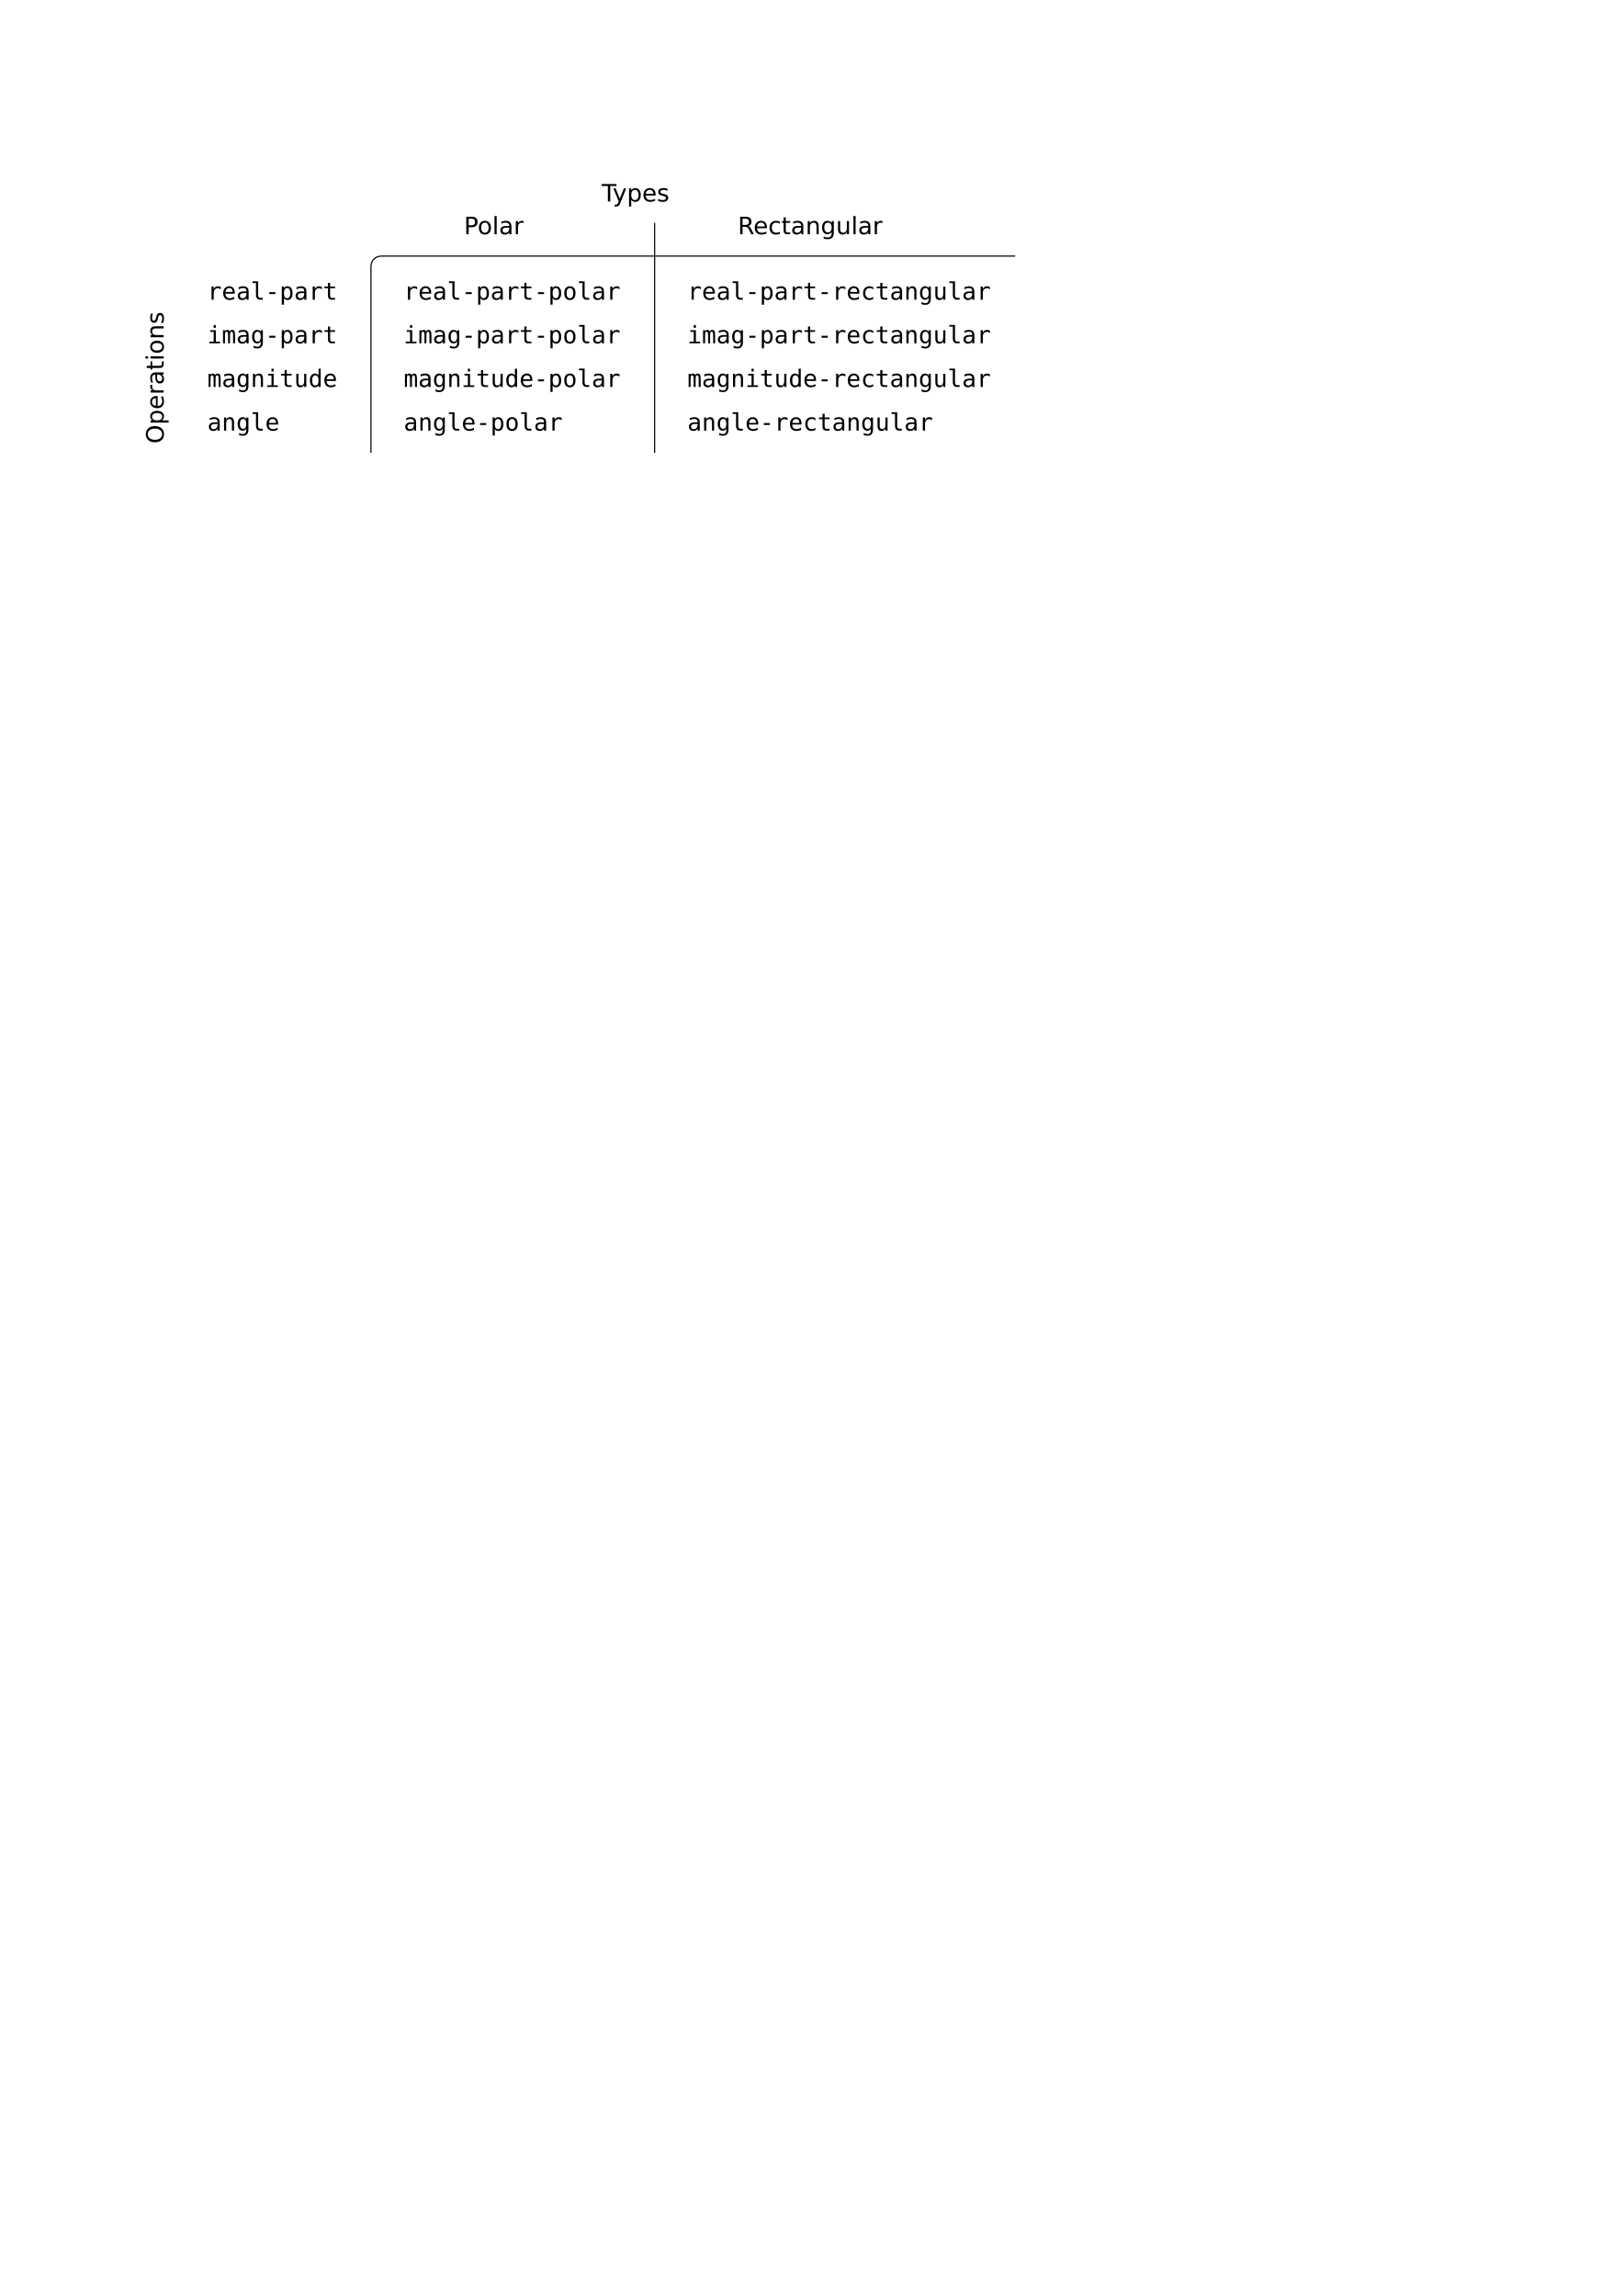
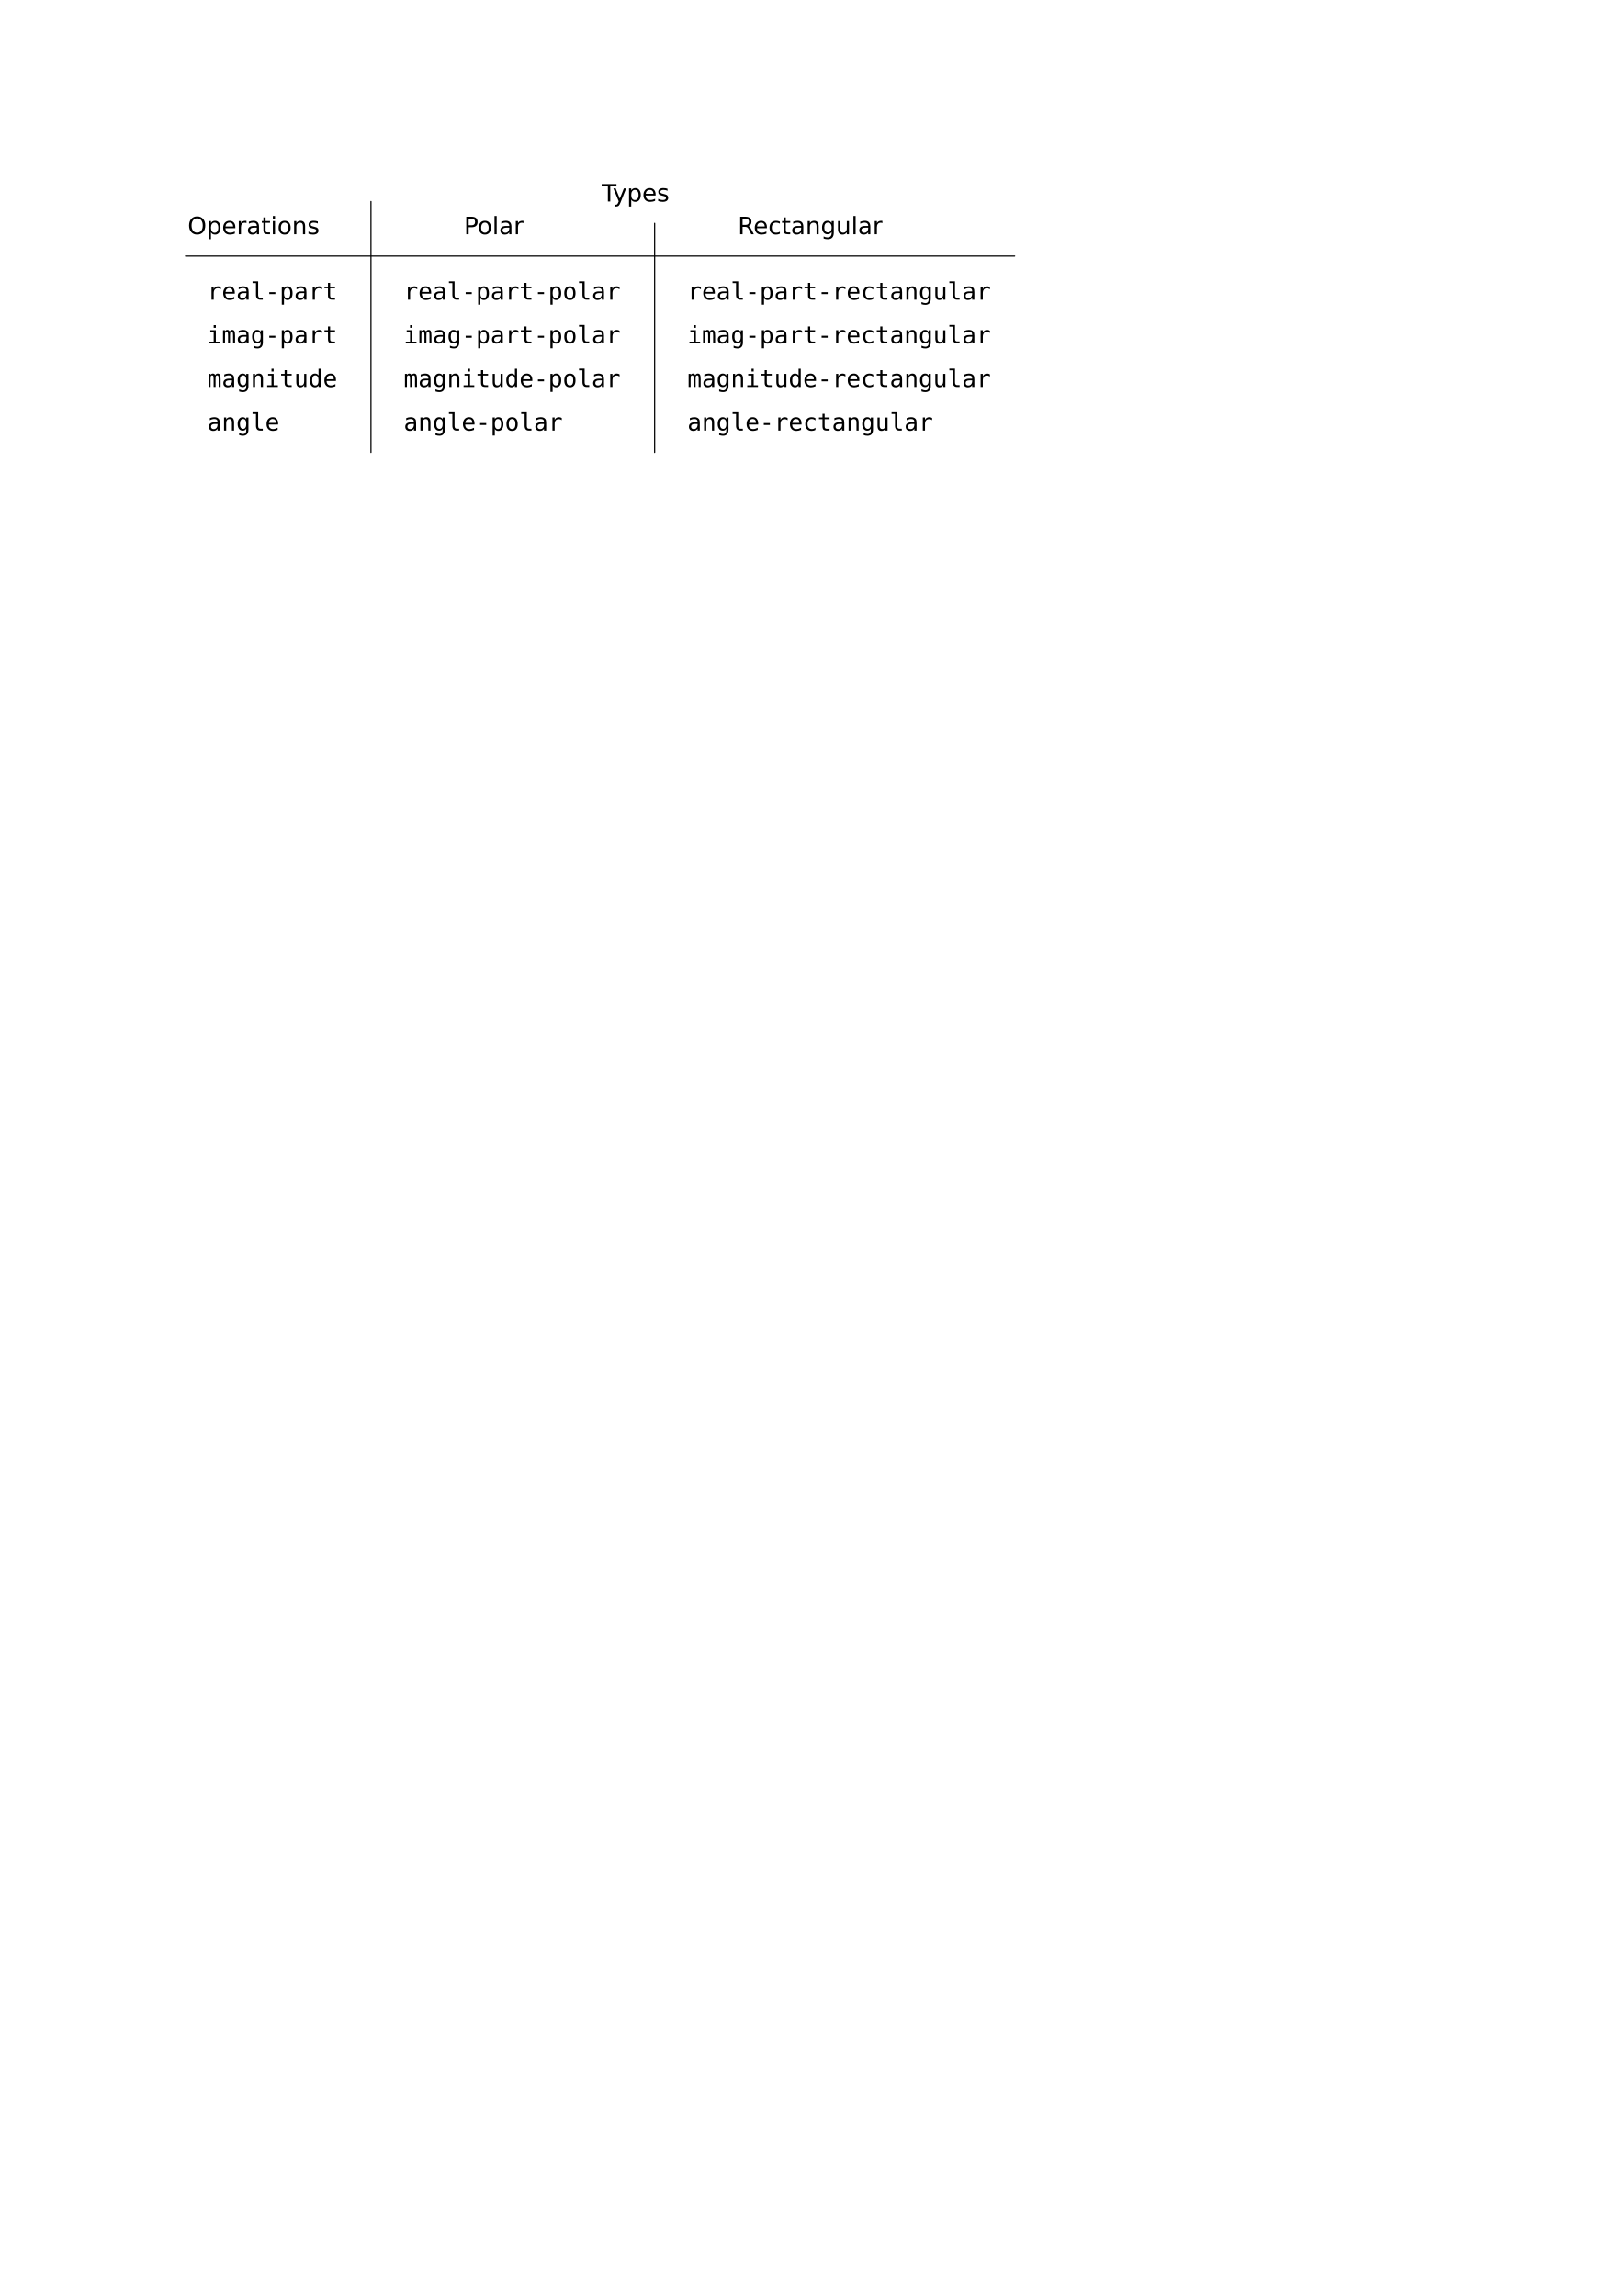
<svg xmlns="http://www.w3.org/2000/svg" width="744.094" height="1052.362" id="svg2" version="1.1" style="display:inline">
  <defs id="defs4" />
  <g id="layer2" style="display:inline">
-     <path style="fill:none;stroke:#000000;stroke-width:0.531;stroke-linecap:round;stroke-linejoin:round;stroke-opacity:1;stroke-miterlimit:4;stroke-dasharray:none" d="m 170,207.362 0,-85 c 0,-3 2,-5 5,-5 l 290,0" id="path4543" />
+     <path style="fill:none;stroke:#000000;stroke-width:0.531;stroke-linecap:round;stroke-linejoin:round;stroke-miterlimit:4;stroke-opacity:1;stroke-dasharray:none" d="m 170,207.362 0,-115 m -85,25 380,0" id="path4543" />
    <path style="fill:none;stroke:#000000;stroke-width:0.531;stroke-linecap:round;stroke-linejoin:round;stroke-opacity:1;stroke-miterlimit:4;stroke-dasharray:none" d="m 300,102.362 0,105" id="path4545" />
  </g>
  <g id="layer3" style="display:inline">
    <text xml:space="preserve" style="font-size:11px;font-style:normal;font-variant:normal;font-weight:normal;font-stretch:normal;text-align:start;line-height:125%;letter-spacing:0px;word-spacing:0px;text-anchor:start;fill:#000000;fill-opacity:1;stroke:none;font-family:DejaVu Sans Mono;-inkscape-font-specification:Sans" x="95" y="137.362" id="text4432">
      <tspan id="tspan4434" x="95" y="137.362">real-part</tspan>
    </text>
    <text xml:space="preserve" style="font-size:11px;font-style:normal;font-variant:normal;font-weight:normal;font-stretch:normal;text-align:start;line-height:125%;letter-spacing:0px;word-spacing:0px;text-anchor:start;fill:#000000;fill-opacity:1;stroke:none;font-family:DejaVu Sans Mono;-inkscape-font-specification:Sans" x="95" y="157.362" id="text4436">
      <tspan id="tspan4438" x="95" y="157.362">imag-part</tspan>
    </text>
    <text xml:space="preserve" style="font-size:11px;font-style:normal;font-variant:normal;font-weight:normal;font-stretch:normal;text-align:start;line-height:125%;letter-spacing:0px;word-spacing:0px;text-anchor:start;fill:#000000;fill-opacity:1;stroke:none;font-family:DejaVu Sans Mono;-inkscape-font-specification:Sans" x="95" y="177.362" id="text4440">
      <tspan id="tspan4442" x="95" y="177.362">magnitude</tspan>
    </text>
    <text xml:space="preserve" style="font-size:11px;font-style:normal;font-variant:normal;font-weight:normal;font-stretch:normal;text-align:start;line-height:125%;letter-spacing:0px;word-spacing:0px;text-anchor:start;fill:#000000;fill-opacity:1;stroke:none;font-family:DejaVu Sans Mono;-inkscape-font-specification:Sans" x="95" y="197.362" id="text4444">
      <tspan id="tspan4446" x="95" y="197.362">angle</tspan>
    </text>
    <text xml:space="preserve" style="font-size:11px;font-style:normal;font-variant:normal;font-weight:normal;font-stretch:normal;text-align:start;line-height:125%;letter-spacing:0px;word-spacing:0px;text-anchor:start;fill:#000000;fill-opacity:1;stroke:none;font-family:DejaVu Sans Mono;-inkscape-font-specification:Sans" x="185" y="137.362" id="text4448">
      <tspan id="tspan4450" x="185" y="137.362">real-part-polar</tspan>
    </text>
    <text xml:space="preserve" style="font-size:11px;font-style:normal;font-variant:normal;font-weight:normal;font-stretch:normal;text-align:start;line-height:125%;letter-spacing:0px;word-spacing:0px;text-anchor:start;fill:#000000;fill-opacity:1;stroke:none;font-family:DejaVu Sans Mono;-inkscape-font-specification:Sans" x="185" y="157.362" id="text4452">
      <tspan id="tspan4454" x="185" y="157.362">imag-part-polar</tspan>
    </text>
    <text xml:space="preserve" style="font-size:11px;font-style:normal;font-variant:normal;font-weight:normal;font-stretch:normal;text-align:start;line-height:125%;letter-spacing:0px;word-spacing:0px;text-anchor:start;fill:#000000;fill-opacity:1;stroke:none;font-family:DejaVu Sans Mono;-inkscape-font-specification:Sans" x="185" y="177.362" id="text4456">
      <tspan id="tspan4458" x="185" y="177.362">magnitude-polar</tspan>
    </text>
    <text xml:space="preserve" style="font-size:11px;font-style:normal;font-variant:normal;font-weight:normal;font-stretch:normal;text-align:start;line-height:125%;letter-spacing:0px;word-spacing:0px;text-anchor:start;fill:#000000;fill-opacity:1;stroke:none;font-family:DejaVu Sans Mono;-inkscape-font-specification:Sans" x="185" y="197.362" id="text4460">
      <tspan id="tspan4462" x="185" y="197.362">angle-polar</tspan>
    </text>
    <text xml:space="preserve" style="font-size:11px;font-style:normal;font-variant:normal;font-weight:normal;font-stretch:normal;text-align:start;line-height:125%;letter-spacing:0px;word-spacing:0px;text-anchor:start;fill:#000000;fill-opacity:1;stroke:none;font-family:DejaVu Sans Mono;-inkscape-font-specification:Sans" x="315" y="137.362" id="text4464">
      <tspan id="tspan4466" x="315" y="137.362">real-part-rectangular</tspan>
    </text>
    <text xml:space="preserve" style="font-size:11px;font-style:normal;font-variant:normal;font-weight:normal;font-stretch:normal;text-align:start;line-height:125%;letter-spacing:0px;word-spacing:0px;text-anchor:start;fill:#000000;fill-opacity:1;stroke:none;font-family:DejaVu Sans Mono;-inkscape-font-specification:Sans" x="315" y="157.362" id="text4464-2">
      <tspan id="tspan4466-3" x="315" y="157.362">imag-part-rectangular</tspan>
    </text>
    <text xml:space="preserve" style="font-size:11px;font-style:normal;font-variant:normal;font-weight:normal;font-stretch:normal;text-align:start;line-height:125%;letter-spacing:0px;word-spacing:0px;text-anchor:start;fill:#000000;fill-opacity:1;stroke:none;font-family:DejaVu Sans Mono;-inkscape-font-specification:Sans" x="315" y="177.362" id="text4464-2-5">
      <tspan id="tspan4466-3-3" x="315" y="177.362">magnitude-rectangular</tspan>
    </text>
    <text xml:space="preserve" style="font-size:11px;font-style:normal;font-variant:normal;font-weight:normal;font-stretch:normal;text-align:start;line-height:125%;letter-spacing:0px;word-spacing:0px;text-anchor:start;fill:#000000;fill-opacity:1;stroke:none;font-family:DejaVu Sans Mono;-inkscape-font-specification:Sans" x="315" y="197.362" id="text4464-2-7">
      <tspan id="tspan4466-3-1" x="315" y="197.362">angle-rectangular</tspan>
    </text>
    <text xml:space="preserve" style="font-size:11px;font-style:normal;font-variant:normal;font-weight:normal;font-stretch:normal;text-align:center;line-height:125%;letter-spacing:0px;word-spacing:0px;text-anchor:middle;fill:#000000;fill-opacity:1;stroke:none;font-family:DejaVu Sans;-inkscape-font-specification:DejaVu Sans" x="300" y="92.362" id="text4523">
      <tspan id="tspan4525" x="300" y="92.362">Types</tspan>
    </text>
    <text xml:space="preserve" style="font-size:11px;font-style:normal;font-variant:normal;font-weight:normal;font-stretch:normal;text-align:center;line-height:125%;letter-spacing:0px;word-spacing:0px;text-anchor:middle;fill:#000000;fill-opacity:1;stroke:none;font-family:DejaVu Sans;-inkscape-font-specification:DejaVu Sans" x="235" y="107.362" id="text4527">
      <tspan id="tspan4529" x="235" y="107.362">Polar</tspan>
    </text>
    <text xml:space="preserve" style="font-size:11px;font-style:normal;font-variant:normal;font-weight:normal;font-stretch:normal;text-align:center;line-height:125%;letter-spacing:0px;word-spacing:0px;text-anchor:middle;fill:#000000;fill-opacity:1;stroke:none;font-family:DejaVu Sans;-inkscape-font-specification:DejaVu Sans" x="380" y="107.362" id="text4531">
      <tspan id="tspan4533" x="380" y="107.362">Rectangular</tspan>
    </text>
-     <text xml:space="preserve" style="font-size:11px;font-style:normal;font-variant:normal;font-weight:normal;font-stretch:normal;text-align:center;line-height:125%;letter-spacing:0px;word-spacing:0px;text-anchor:middle;fill:#000000;fill-opacity:1;stroke:none;font-family:DejaVu Sans;-inkscape-font-specification:DejaVu Sans" x="-164.362" y="75" id="text4535" transform="matrix(0,-1,1,0,0,0)">
-       <tspan id="tspan4537" x="-164.362" y="75" rotate="0 0 0 0 0 0 0 0">Operations</tspan>
+     <text xml:space="preserve" style="font-size:11px;font-style:normal;font-variant:normal;font-weight:normal;font-stretch:normal;text-align:center;line-height:125%;letter-spacing:0px;word-spacing:0px;text-anchor:middle;fill:#000000;fill-opacity:1;stroke:none;font-family:DejaVu Sans;-inkscape-font-specification:DejaVu Sans" x="125" y="107.362" id="text4535">
+       <tspan id="tspan4537" x="125" y="107.362" rotate="0 0 0 0 0 0 0 0">Operations</tspan>
    </text>
  </g>
</svg>
